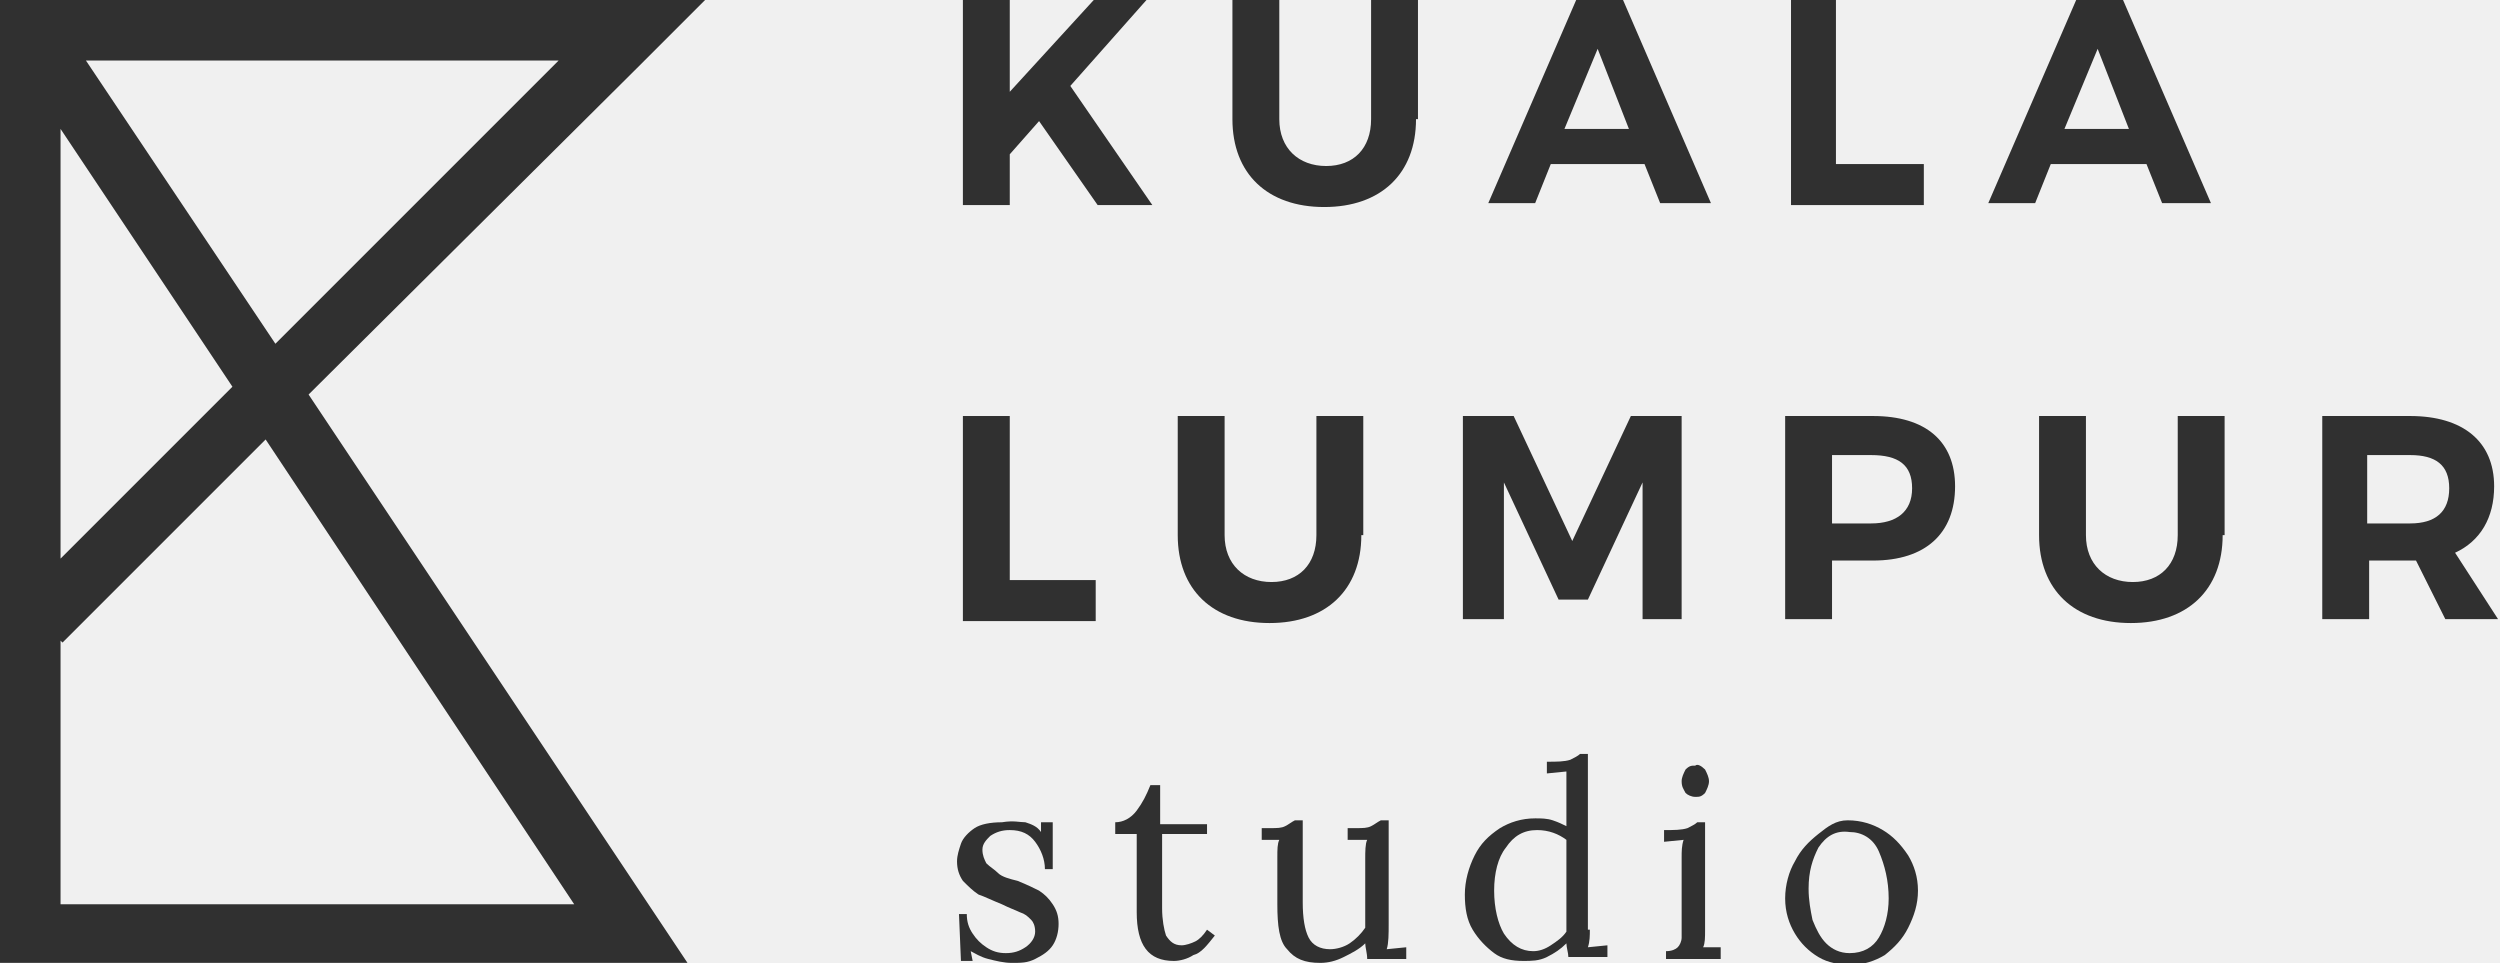
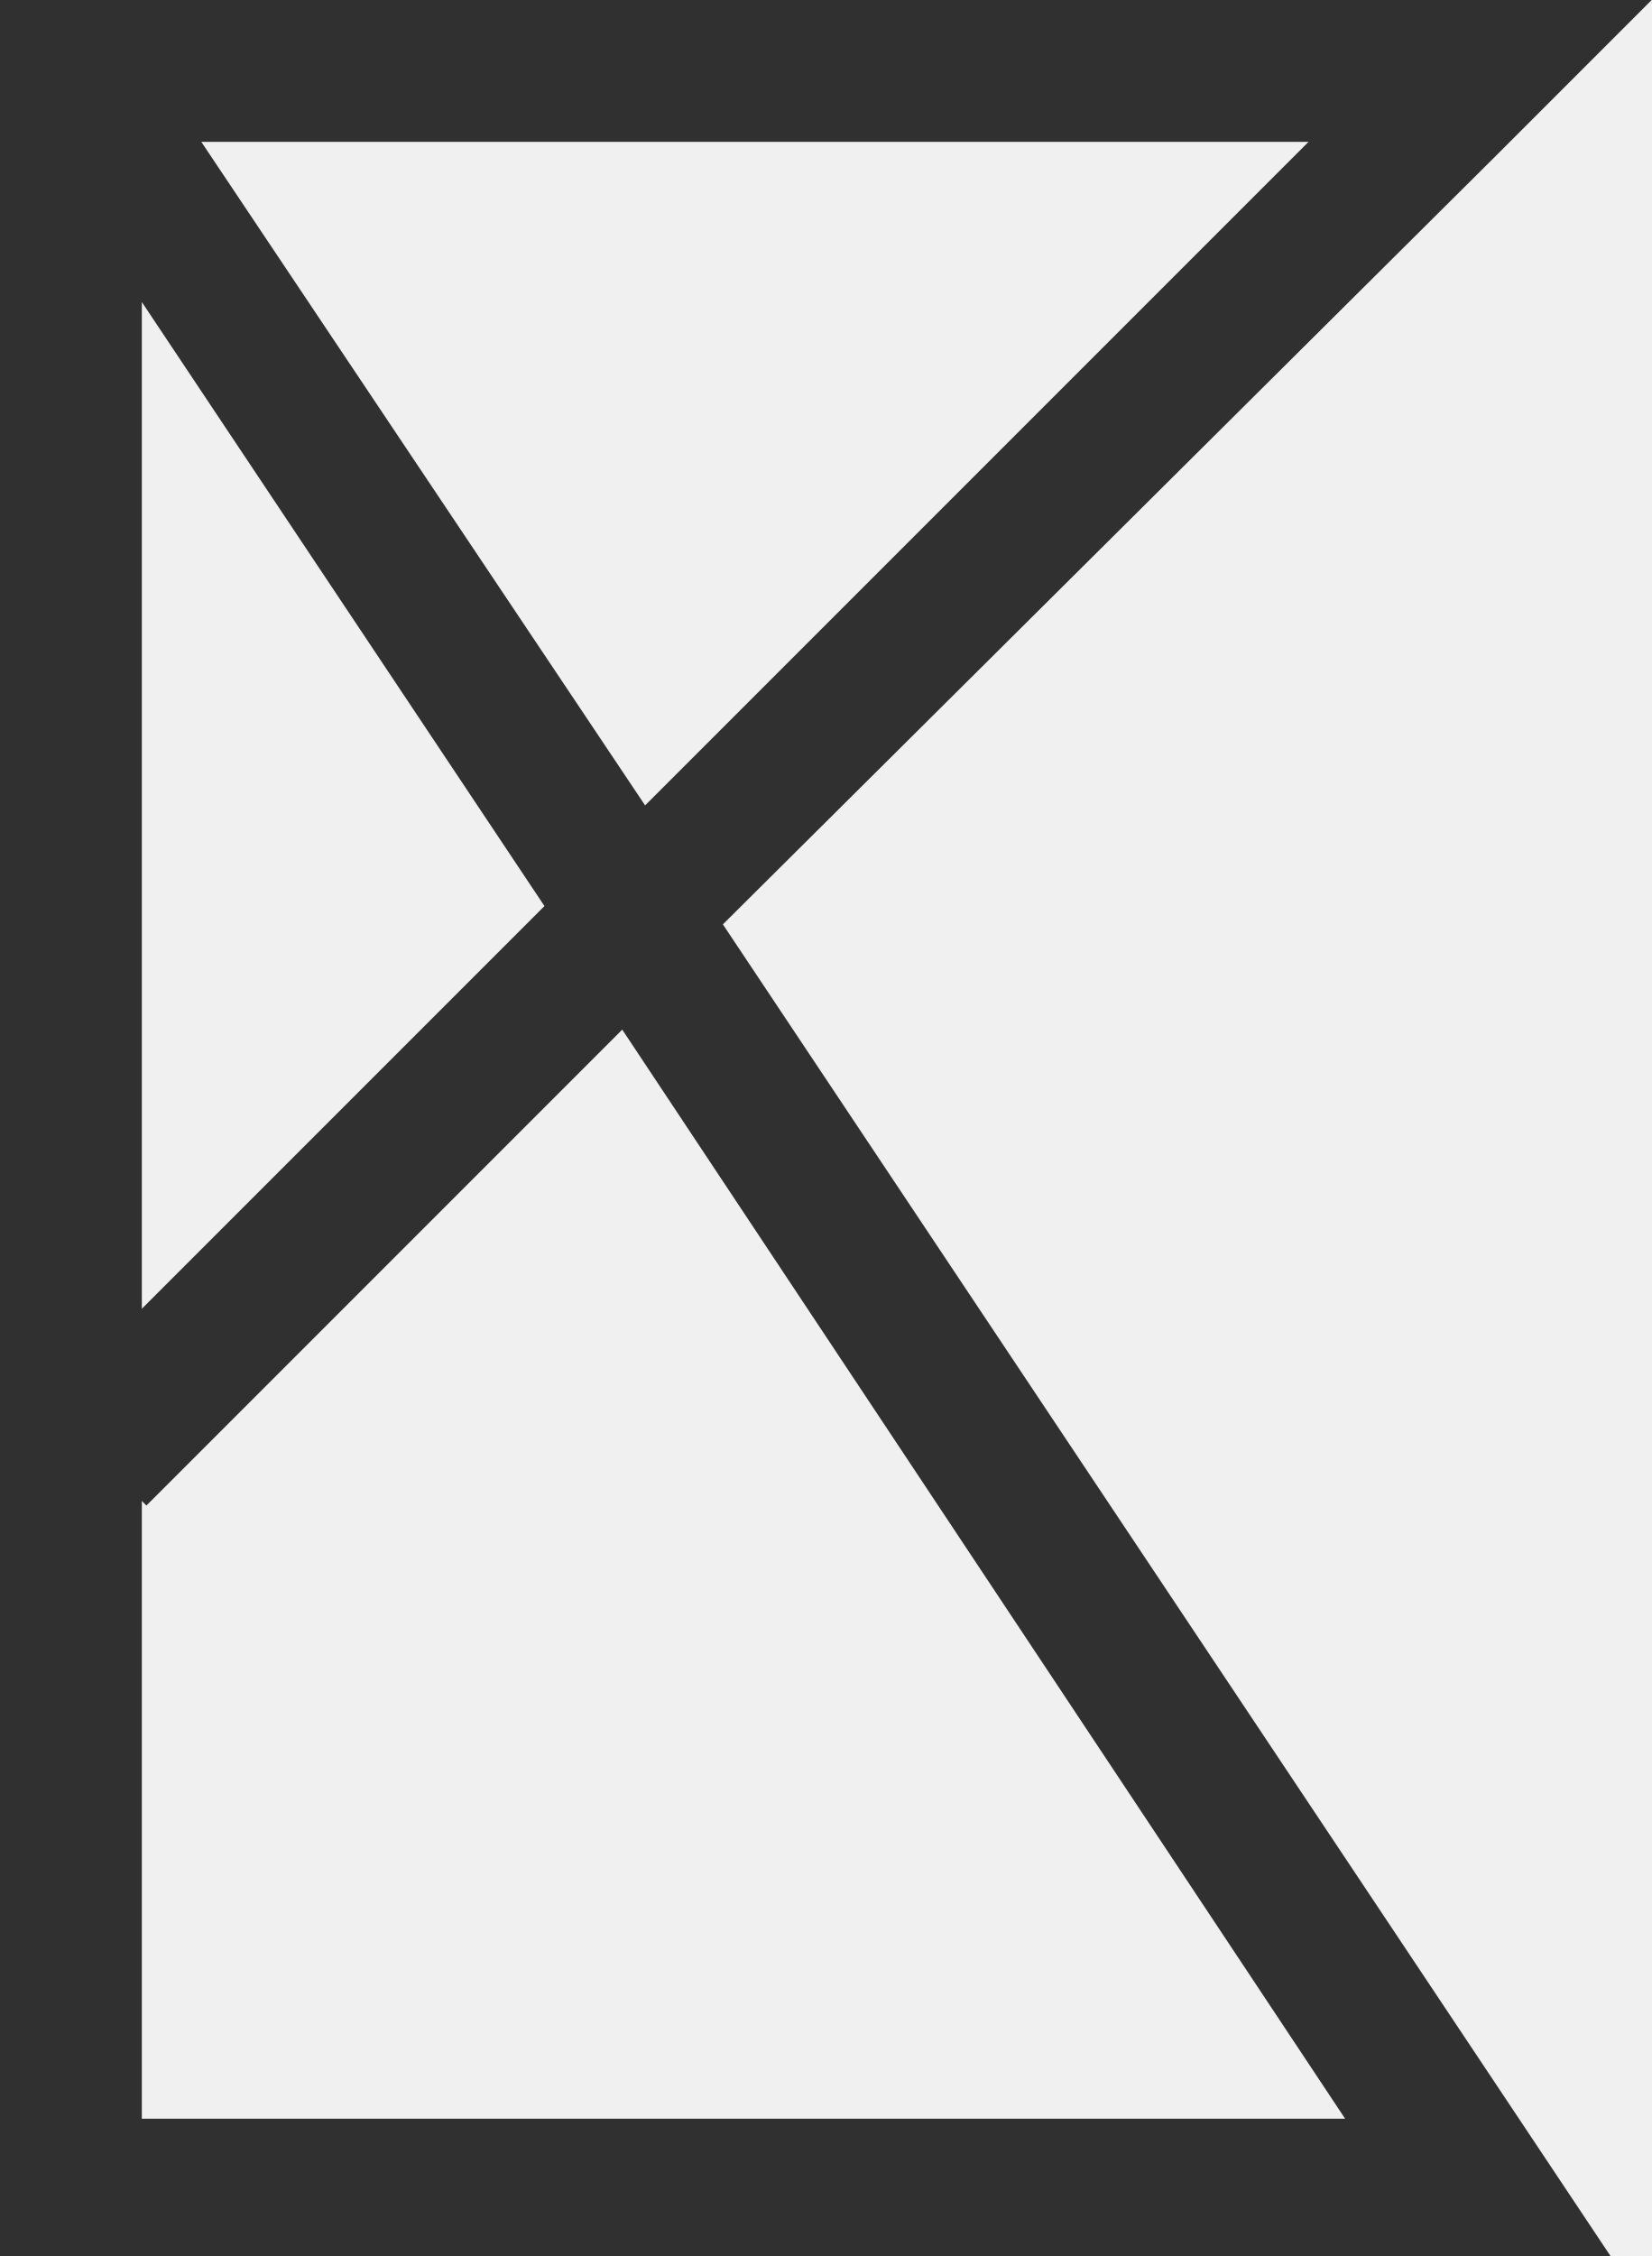
- <svg xmlns="http://www.w3.org/2000/svg" version="1.1" id="Capa_1" x="0px" y="0px" viewBox="0 0 128 49.3" style="enable-background:new 0 0 128 49.3;" xml:space="preserve">
+ <svg xmlns="http://www.w3.org/2000/svg" version="1.1" id="Capa_1" x="0px" y="0px" viewBox="0 0 36.1 49.3" style="enable-background:new 0 0 36.1 49.3;" xml:space="preserve">
  <style type="text/css">
	.st0{fill:#F7C400;}
	.st1{fill:#303030;}
	.st2{fill:#FFFFFF;}
	.st3{fill:none;}
</style>
-   <g>
-     <g>
-       <g>
-         <path class="st1" d="M53.2,6.2l-1.5,1.7v2.6h-2.4V0h2.4v4.7L56,0h2.7l-3.9,4.4l4.2,6.1h-2.8L53.2,6.2z" />
-         <path class="st1" d="M72.5,6.1c0,2.8-1.8,4.5-4.7,4.5c-2.9,0-4.7-1.7-4.7-4.5V0h2.4v6.1c0,1.5,1,2.4,2.4,2.4     c1.4,0,2.3-0.9,2.3-2.4V0h2.4V6.1z" />
-         <path class="st1" d="M79.4,8.4l-0.8,2h-2.4L80.7,0h2.4l4.5,10.4H85l-0.8-2H79.4z M81.8,2.5l-1.7,4.1h3.3L81.8,2.5z" />
-         <path class="st1" d="M98.5,8.4v2.1h-6.8V0H94v8.4H98.5z" />
-         <path class="st1" d="M105,8.4l-0.8,2h-2.4L106.3,0h2.4l4.5,10.4h-2.5l-0.8-2H105z M107.4,2.5l-1.7,4.1h3.3L107.4,2.5z" />
-       </g>
-       <g>
-         <path class="st1" d="M56.1,29.7v2.1h-6.8V21.3h2.4v8.4H56.1z" />
-         <path class="st1" d="M69.7,27.4c0,2.8-1.8,4.5-4.7,4.5c-2.9,0-4.7-1.7-4.7-4.5v-6.1h2.4v6.1c0,1.5,1,2.4,2.4,2.4     c1.4,0,2.3-0.9,2.3-2.4v-6.1h2.4V27.4z" />
-         <path class="st1" d="M84.1,31.7v-7l-2.8,6h-1.5l-2.8-6v7h-2.1V21.3h2.6l3,6.4l3-6.4h2.6v10.4H84.1z" />
-         <path class="st1" d="M95.9,21.3c2.7,0,4.2,1.3,4.2,3.6c0,2.4-1.5,3.8-4.2,3.8h-2.1v3h-2.4V21.3H95.9z M93.8,26.8h2     c1.3,0,2.1-0.6,2.1-1.8c0-1.2-0.7-1.7-2.1-1.7h-2V26.8z" />
-         <path class="st1" d="M113.8,27.4c0,2.8-1.8,4.5-4.7,4.5c-2.9,0-4.7-1.7-4.7-4.5v-6.1h2.4v6.1c0,1.5,1,2.4,2.4,2.4     s2.3-0.9,2.3-2.4v-6.1h2.4V27.4z" />
-         <path class="st1" d="M123.7,28.7h-0.2h-2.2v3h-2.4V21.3h4.5c2.7,0,4.3,1.3,4.3,3.6c0,1.6-0.7,2.8-2,3.4l2.2,3.4h-2.7L123.7,28.7z      M123.4,26.8c1.3,0,2-0.6,2-1.8c0-1.2-0.7-1.7-2-1.7h-2.2v3.5H123.4z" />
-       </g>
-       <g>
-         <path class="st1" d="M52.5,42.1c0.3,0.1,0.6,0.2,0.8,0.5l0-0.5h0.6v2.4h-0.4c0-0.5-0.2-1-0.5-1.4c-0.3-0.4-0.7-0.6-1.3-0.6     c-0.4,0-0.7,0.1-1,0.3c-0.2,0.2-0.4,0.4-0.4,0.7c0,0.3,0.1,0.5,0.2,0.7c0.2,0.2,0.4,0.3,0.6,0.5s0.6,0.3,1,0.4     c0.5,0.2,0.9,0.4,1.1,0.5c0.3,0.2,0.5,0.4,0.7,0.7c0.2,0.3,0.3,0.6,0.3,1c0,0.4-0.1,0.8-0.3,1.1c-0.2,0.3-0.5,0.5-0.9,0.7     c-0.4,0.2-0.7,0.2-1.2,0.2c-0.4,0-0.8-0.1-1.2-0.2c-0.4-0.1-0.7-0.3-0.9-0.4l0.1,0.5h-0.6l-0.1-2.4h0.4c0,0.4,0.1,0.7,0.3,1     c0.2,0.3,0.4,0.5,0.7,0.7c0.3,0.2,0.6,0.3,1,0.3c0.4,0,0.7-0.1,1-0.3c0.3-0.2,0.5-0.5,0.5-0.8c0-0.3-0.1-0.5-0.2-0.6     c-0.2-0.2-0.3-0.3-0.6-0.4c-0.2-0.1-0.5-0.2-0.9-0.4c-0.5-0.2-0.9-0.4-1.2-0.5c-0.3-0.2-0.5-0.4-0.8-0.7c-0.2-0.3-0.3-0.6-0.3-1     c0-0.3,0.1-0.6,0.2-0.9c0.1-0.3,0.4-0.6,0.7-0.8c0.3-0.2,0.8-0.3,1.4-0.3C51.9,42,52.2,42.1,52.5,42.1z" />
-         <path class="st1" d="M59.5,42.2h2.3v0.5l-2.3,0c0,1.4,0,2.4,0,2.9c0,0.5,0,0.8,0,0.9c0,0.6,0.1,1.1,0.2,1.4     c0.2,0.3,0.4,0.5,0.8,0.5c0.2,0,0.5-0.1,0.7-0.2s0.4-0.3,0.6-0.6l0.4,0.3c-0.4,0.5-0.7,0.9-1.1,1c-0.3,0.2-0.7,0.3-1,0.3     c-1.3,0-1.9-0.8-1.9-2.5l0-4l-1.1,0v-0.6c0.4,0,0.8-0.2,1.1-0.6c0.3-0.4,0.5-0.8,0.7-1.3h0.5V42.2z" />
-         <path class="st1" d="M71.1,47.3c0,0.5,0,1-0.1,1.3l1-0.1v0.6h-2c0-0.3-0.1-0.6-0.1-0.8c-0.3,0.3-0.7,0.5-1.1,0.7     c-0.4,0.2-0.8,0.3-1.2,0.3c-0.8,0-1.3-0.2-1.7-0.7c-0.4-0.4-0.5-1.2-0.5-2.3v-2.4c0-0.4,0-0.7,0.1-0.9l-0.9,0v-0.6h0.4     c0.4,0,0.6,0,0.8-0.1c0.2-0.1,0.3-0.2,0.5-0.3h0.4v4.2c0,0.8,0.1,1.4,0.3,1.8c0.2,0.4,0.6,0.6,1.1,0.6c0.3,0,0.7-0.1,1-0.3     c0.3-0.2,0.6-0.5,0.8-0.8V44c0-0.4,0-0.8,0.1-1l-1,0v-0.6h0.4c0.4,0,0.6,0,0.8-0.1c0.2-0.1,0.3-0.2,0.5-0.3h0.4L71.1,47.3z" />
-         <path class="st1" d="M81.4,47.6c0,0.3,0,0.6-0.1,0.9l1-0.1v0.6h-2c0-0.2-0.1-0.5-0.1-0.7c-0.3,0.3-0.6,0.5-1,0.7     c-0.4,0.2-0.8,0.2-1.2,0.2c-0.6,0-1.1-0.1-1.5-0.4c-0.4-0.3-0.8-0.7-1.1-1.2c-0.3-0.5-0.4-1.1-0.4-1.8c0-0.7,0.2-1.4,0.5-2     c0.3-0.6,0.7-1,1.3-1.4c0.5-0.3,1.1-0.5,1.8-0.5c0.3,0,0.6,0,0.9,0.1c0.3,0.1,0.5,0.2,0.7,0.3v-1.9c0-0.3,0-0.6,0-0.9l-1,0.1     v-0.6c0.5,0,0.9,0,1.2-0.1c0.2-0.1,0.4-0.2,0.5-0.3h0.4V47.6z M77.1,43.4c-0.4,0.5-0.6,1.3-0.6,2.2c0,0.9,0.2,1.7,0.5,2.2     c0.4,0.6,0.9,0.9,1.5,0.9c0.3,0,0.6-0.1,0.9-0.3c0.3-0.2,0.6-0.4,0.8-0.7c0-0.1,0-0.4,0-0.8l0-3.9c-0.4-0.3-0.9-0.5-1.5-0.5     C78,42.5,77.5,42.8,77.1,43.4z" />
-         <path class="st1" d="M87.3,47.6c0,0.4,0,0.7-0.1,0.9l0.9,0v0.6h-2.8v-0.4c0.3,0,0.5-0.1,0.6-0.2c0.1-0.1,0.2-0.3,0.2-0.5     c0-0.2,0-0.5,0-1v-3.1c0-0.3,0-0.6,0.1-0.9l-1,0.1v-0.6c0.5,0,0.9,0,1.2-0.1c0.2-0.1,0.4-0.2,0.5-0.3h0.4V47.6z M87.3,39.4     c0.1,0.2,0.2,0.4,0.2,0.6c0,0.2-0.1,0.4-0.2,0.6c-0.2,0.2-0.3,0.2-0.5,0.2c-0.2,0-0.4-0.1-0.5-0.2c-0.1-0.2-0.2-0.3-0.2-0.6     c0-0.2,0.1-0.4,0.2-0.6c0.2-0.2,0.3-0.2,0.5-0.2C86.9,39.1,87.1,39.2,87.3,39.4z" />
-         <path class="st1" d="M96.4,42.5c0.5,0.3,0.9,0.7,1.3,1.3c0.3,0.5,0.5,1.1,0.5,1.8c0,0.7-0.2,1.3-0.5,1.9c-0.3,0.6-0.7,1-1.2,1.4     c-0.5,0.3-1.1,0.5-1.7,0.5c-0.6,0-1.2-0.1-1.7-0.4c-0.5-0.3-0.9-0.7-1.2-1.2c-0.3-0.5-0.5-1.1-0.5-1.8c0-0.7,0.2-1.4,0.5-1.9     c0.3-0.6,0.7-1,1.2-1.4S94,42,94.6,42C95.3,42,95.9,42.2,96.4,42.5z M93.1,43.4c-0.3,0.6-0.5,1.2-0.5,2.1c0,0.6,0.1,1.1,0.2,1.6     c0.2,0.5,0.4,0.9,0.7,1.2c0.3,0.3,0.7,0.5,1.2,0.5c0.7,0,1.2-0.3,1.5-0.8c0.3-0.5,0.5-1.2,0.5-2c0-0.9-0.2-1.7-0.5-2.4     c-0.3-0.7-0.9-1-1.5-1C94,42.5,93.5,42.8,93.1,43.4z" />
-       </g>
-     </g>
-     <path class="st1" d="M32.6,3.5L36.1,0H0v49.3h35.2L15.8,20.2L32.6,3.5z M14.1,17.6L4.4,3.1h24.2L14.1,17.6z M11.9,19.8L11.9,19.8   l-8.8,8.8v-22L11.9,19.8z M3.1,46.2V32.8l0.1,0.1l10.4-10.4l15.8,23.8H3.1z" />
-   </g>
+   <path class="st1" d="M32.6,3.5L36.1,0H0v49.3h35.2L15.8,20.2L32.6,3.5z M14.1,17.6L4.4,3.1h24.2L14.1,17.6z M11.9,19.8L11.9,19.8  l-8.8,8.8v-22L11.9,19.8z M3.1,46.2V32.8l0.1,0.1l10.4-10.4l15.8,23.8H3.1z" />
</svg>
